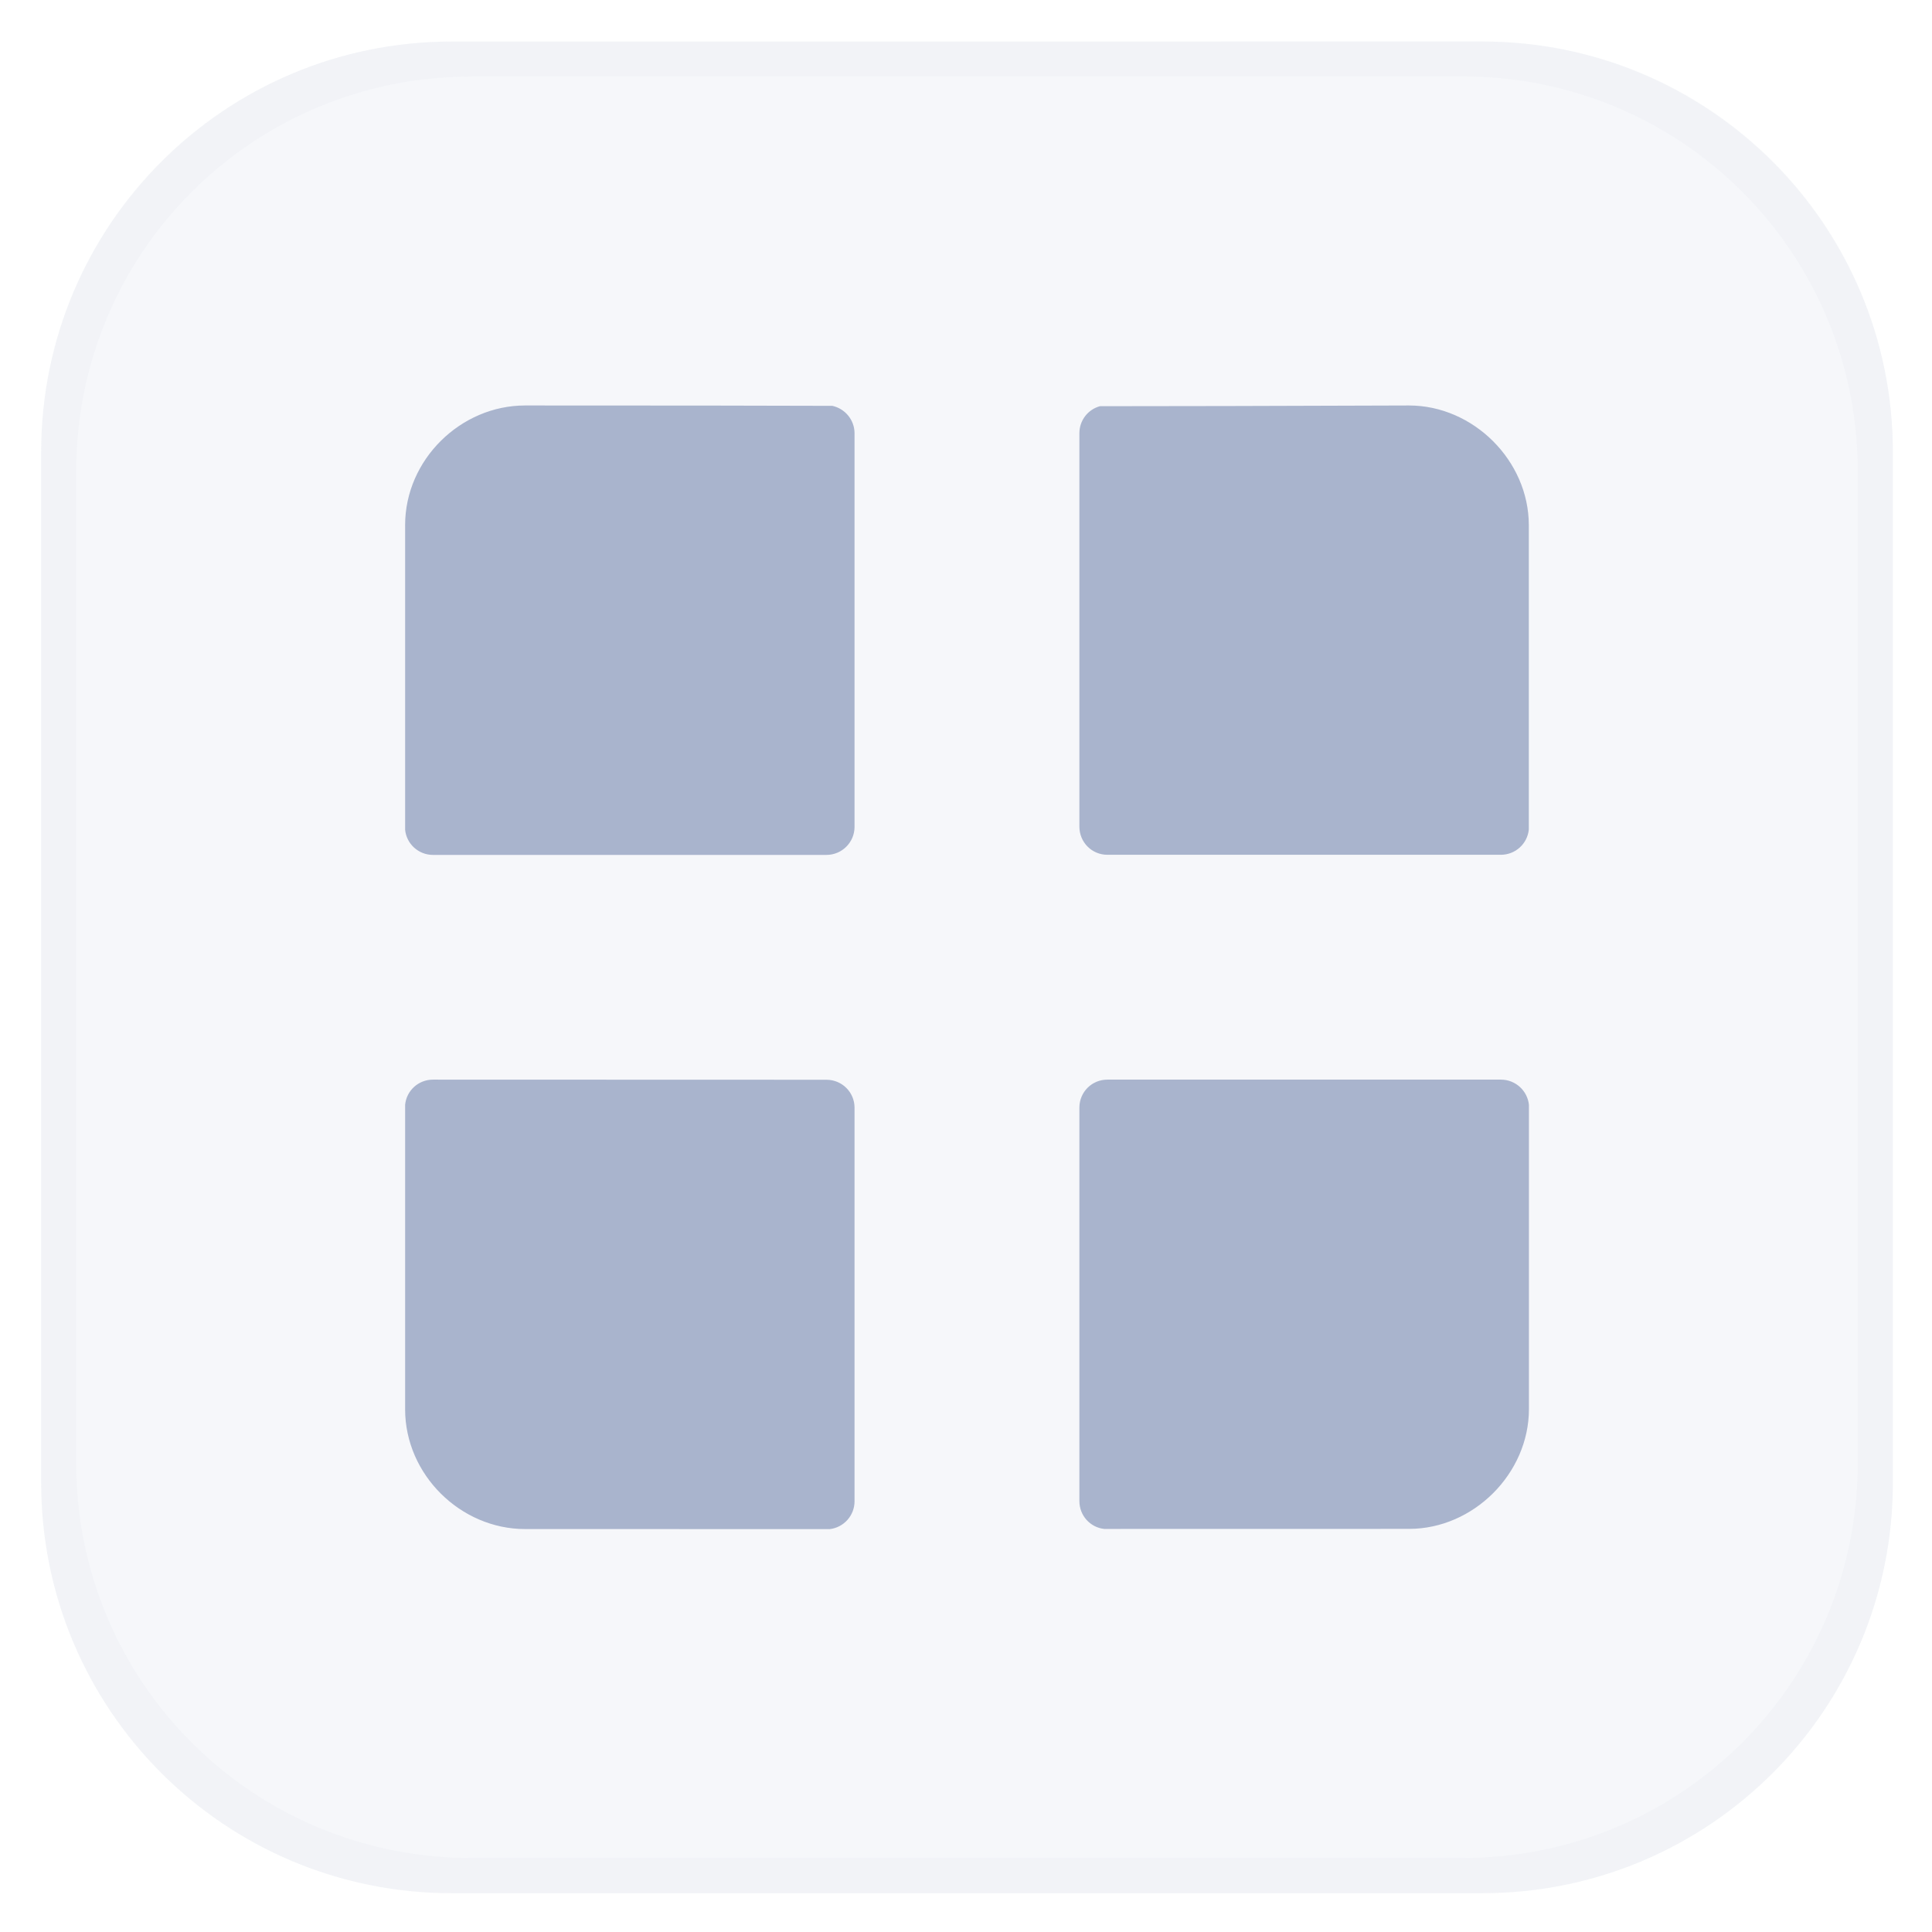
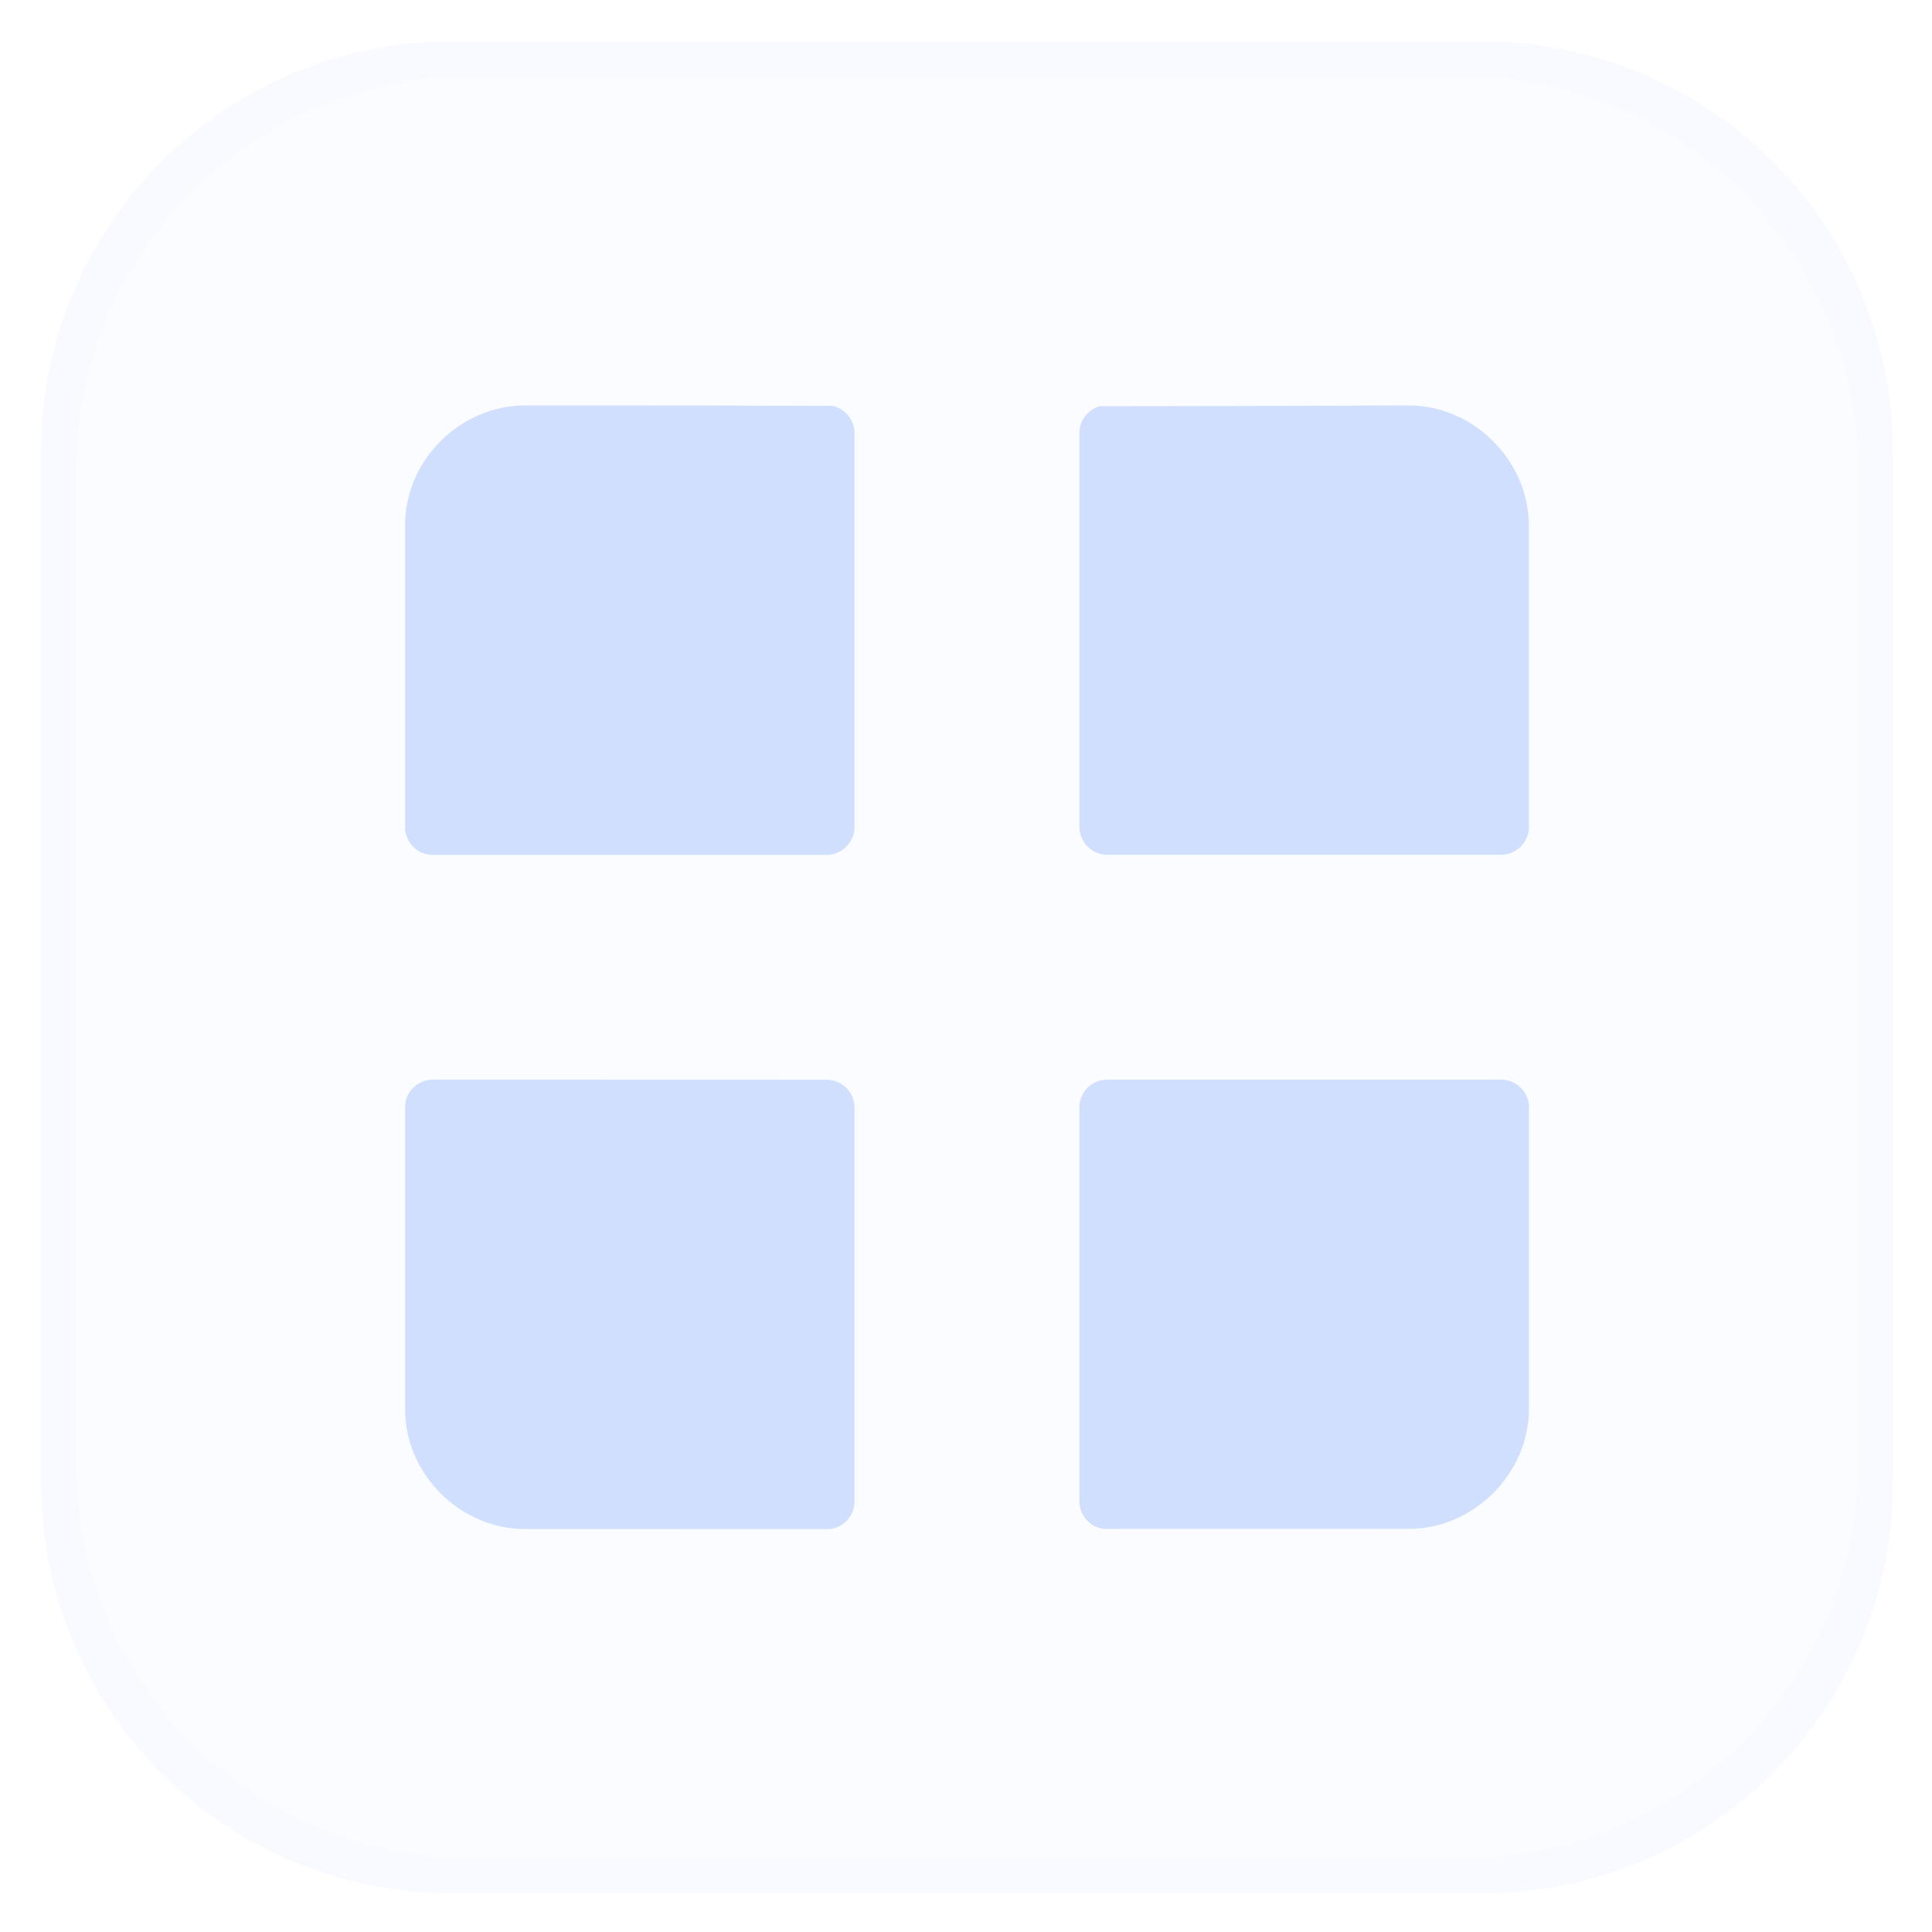
<svg xmlns="http://www.w3.org/2000/svg" width="16" height="16" version="1.1" id="svg46">
  <defs id="defs1">
    <style id="current-color-scheme" type="text/css">.ColorScheme-Text {
-         color:#a1adc8;
+         color:#ccdcff;
      }</style>
  </defs>
  <rect ry="0" rx="0" y="-1.166391e-06" x="3.1827469e-07" height="16" width="16" id="rect768" style="display:inline;opacity:0.719;fill:none;fill-opacity:1;stroke-width:1.461;stroke-linecap:round;stroke-linejoin:round;stroke-dasharray:none" />
  <rect ry="3.4" rx="3.4" y="0.344" x="0.341" height="15.335" width="15.335" id="rect849-3" class="ColorScheme-Text" style="display:inline;opacity:0.1;fill:currentColor;fill-opacity:1;stroke-width:1.4;stroke-linecap:round;stroke-linejoin:round;stroke-dasharray:none" />
  <path id="rect849-3-3" class="ColorScheme-Text" style="display:inline;opacity:0.05;fill:currentColor;fill-opacity:1;stroke-width:1.4;stroke-linecap:round;stroke-linejoin:round;stroke-dasharray:none" d="m 3.741,0.344 c -1.884,0 -3.4,1.516 -3.4,3.4 v 8.534 c 0,1.884 1.516,3.4 3.4,3.4 h 8.535 c 1.884,0 3.4,-1.517 3.4,-3.4 V 3.743 c 0,-1.884 -1.516,-3.4 -3.4,-3.4 z M 3.902,0.633 h 8.212 c 1.812,0 3.271,1.459 3.271,3.271 v 8.212 c 0,1.812 -1.459,3.271 -3.271,3.271 H 3.902 c -1.812,0 -3.271,-1.459 -3.271,-3.271 V 3.905 c 0,-1.812 1.459,-3.271 3.271,-3.271 z" />
  <path d="m 14.344,13.424 h 13.033 c 0.516,0 0.931,0.415 0.931,0.931 v 13.033 c 0,0.516 -0.415,0.931 -0.931,0.931 H 14.344 c -0.516,0 -0.931,-0.415 -0.931,-0.931 V 14.355 c 0,-0.516 0.415,-0.931 0.931,-0.931 z m 22.343,0 h 13.033 c 0.516,0 0.931,0.415 0.931,0.931 v 13.033 c 0,0.516 -0.415,0.931 -0.931,0.931 h -13.033 c -0.516,0 -0.931,-0.415 -0.931,-0.931 V 14.355 c 0,-0.516 0.415,-0.931 0.931,-0.931 z M 14.344,35.767 h 13.033 c 0.516,0 0.931,0.415 0.931,0.931 v 13.033 c 0,0.516 -0.415,0.931 -0.931,0.931 H 14.344 c -0.516,0 -0.931,-0.415 -0.931,-0.931 V 36.698 c 0,-0.516 0.415,-0.931 0.931,-0.931 z m 22.343,0 h 13.033 c 0.516,0 0.931,0.415 0.931,0.931 v 13.033 c 0,0.516 -0.415,0.931 -0.931,0.931 H 36.687 c -0.516,0 -0.931,-0.415 -0.931,-0.931 V 36.698 c 0,-0.516 0.415,-0.931 0.931,-0.931 z" id="path2" style="display:none;opacity:0.9;fill:#979daf;fill-opacity:1;stroke-width:3.724" />
  <path id="path2-6" class="ColorScheme-Text" style="opacity:0.9;fill:currentColor;fill-opacity:1;stroke-width:0.771" d="m 4.348,3.358 c -0.533,0 -0.993,0.449 -0.993,0.991 V 6.871 C 3.366,6.988 3.465,7.08 3.586,7.08 h 3.258 c 0.129,0 0.233,-0.104 0.233,-0.233 v -3.258 c 0,-0.112 -0.079,-0.205 -0.184,-0.228 -0.576,-0.002 -1.259,-0.003 -2.546,-0.003 z m 7.322,0 c -1.16,0.004 -1.955,0.006 -2.561,0.006 -0.099,0.027 -0.17,0.117 -0.17,0.224 v 3.258 c 0,0.129 0.103,0.233 0.232,0.233 h 3.258 c 0.121,0 0.22,-0.091 0.232,-0.209 V 4.349 c 0,-0.533 -0.459,-0.991 -0.992,-0.991 z M 3.586,8.941 c -0.121,0 -0.22,0.091 -0.231,0.209 v 2.521 c 0,0.542 0.46,0.992 0.993,0.992 1.463,6.25e-4 1.872,4.75e-4 2.524,5e-4 0.116,-0.014 0.205,-0.112 0.205,-0.231 V 9.174 c 0,-0.129 -0.104,-0.232 -0.233,-0.232 z m 5.585,0 c -0.129,0 -0.232,0.103 -0.232,0.232 v 3.258 c 0,0.12 0.089,0.218 0.205,0.231 0.612,-2.38e-4 1.098,-5e-4 2.526,-5e-4 0.533,0 0.992,-0.459 0.992,-0.992 V 9.15 C 12.65,9.033 12.551,8.941 12.43,8.941 Z" />
</svg>
